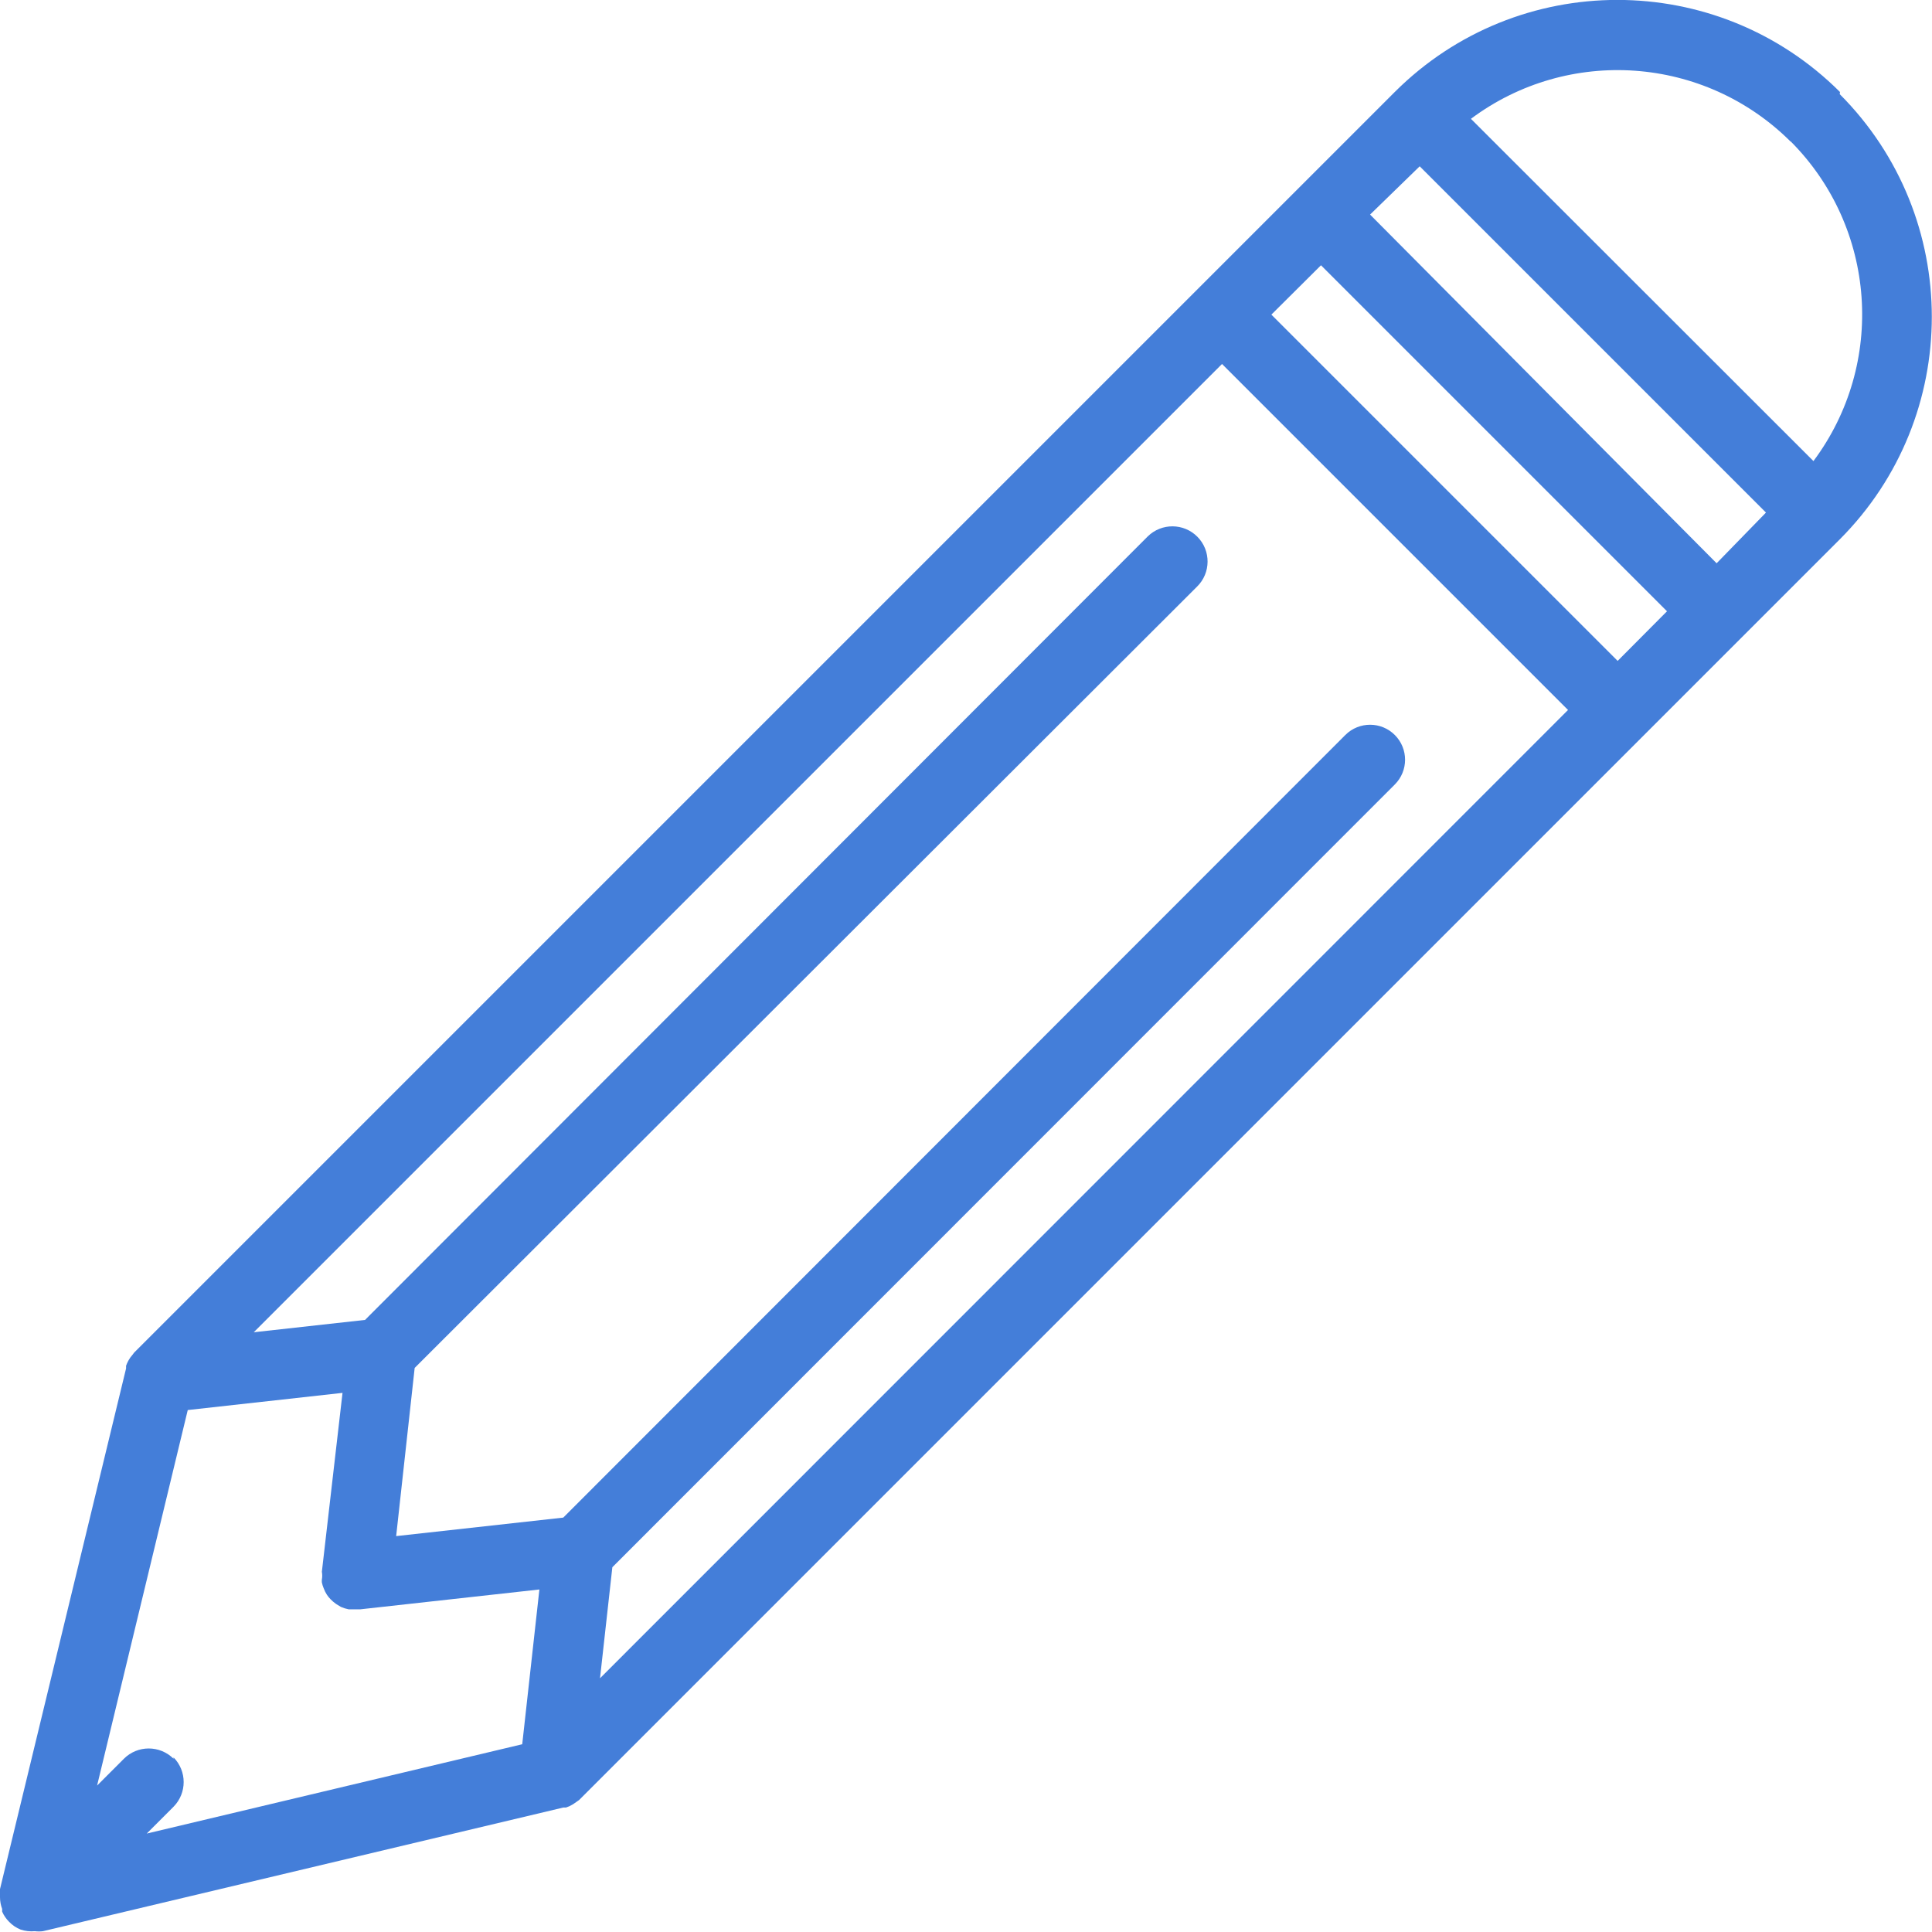
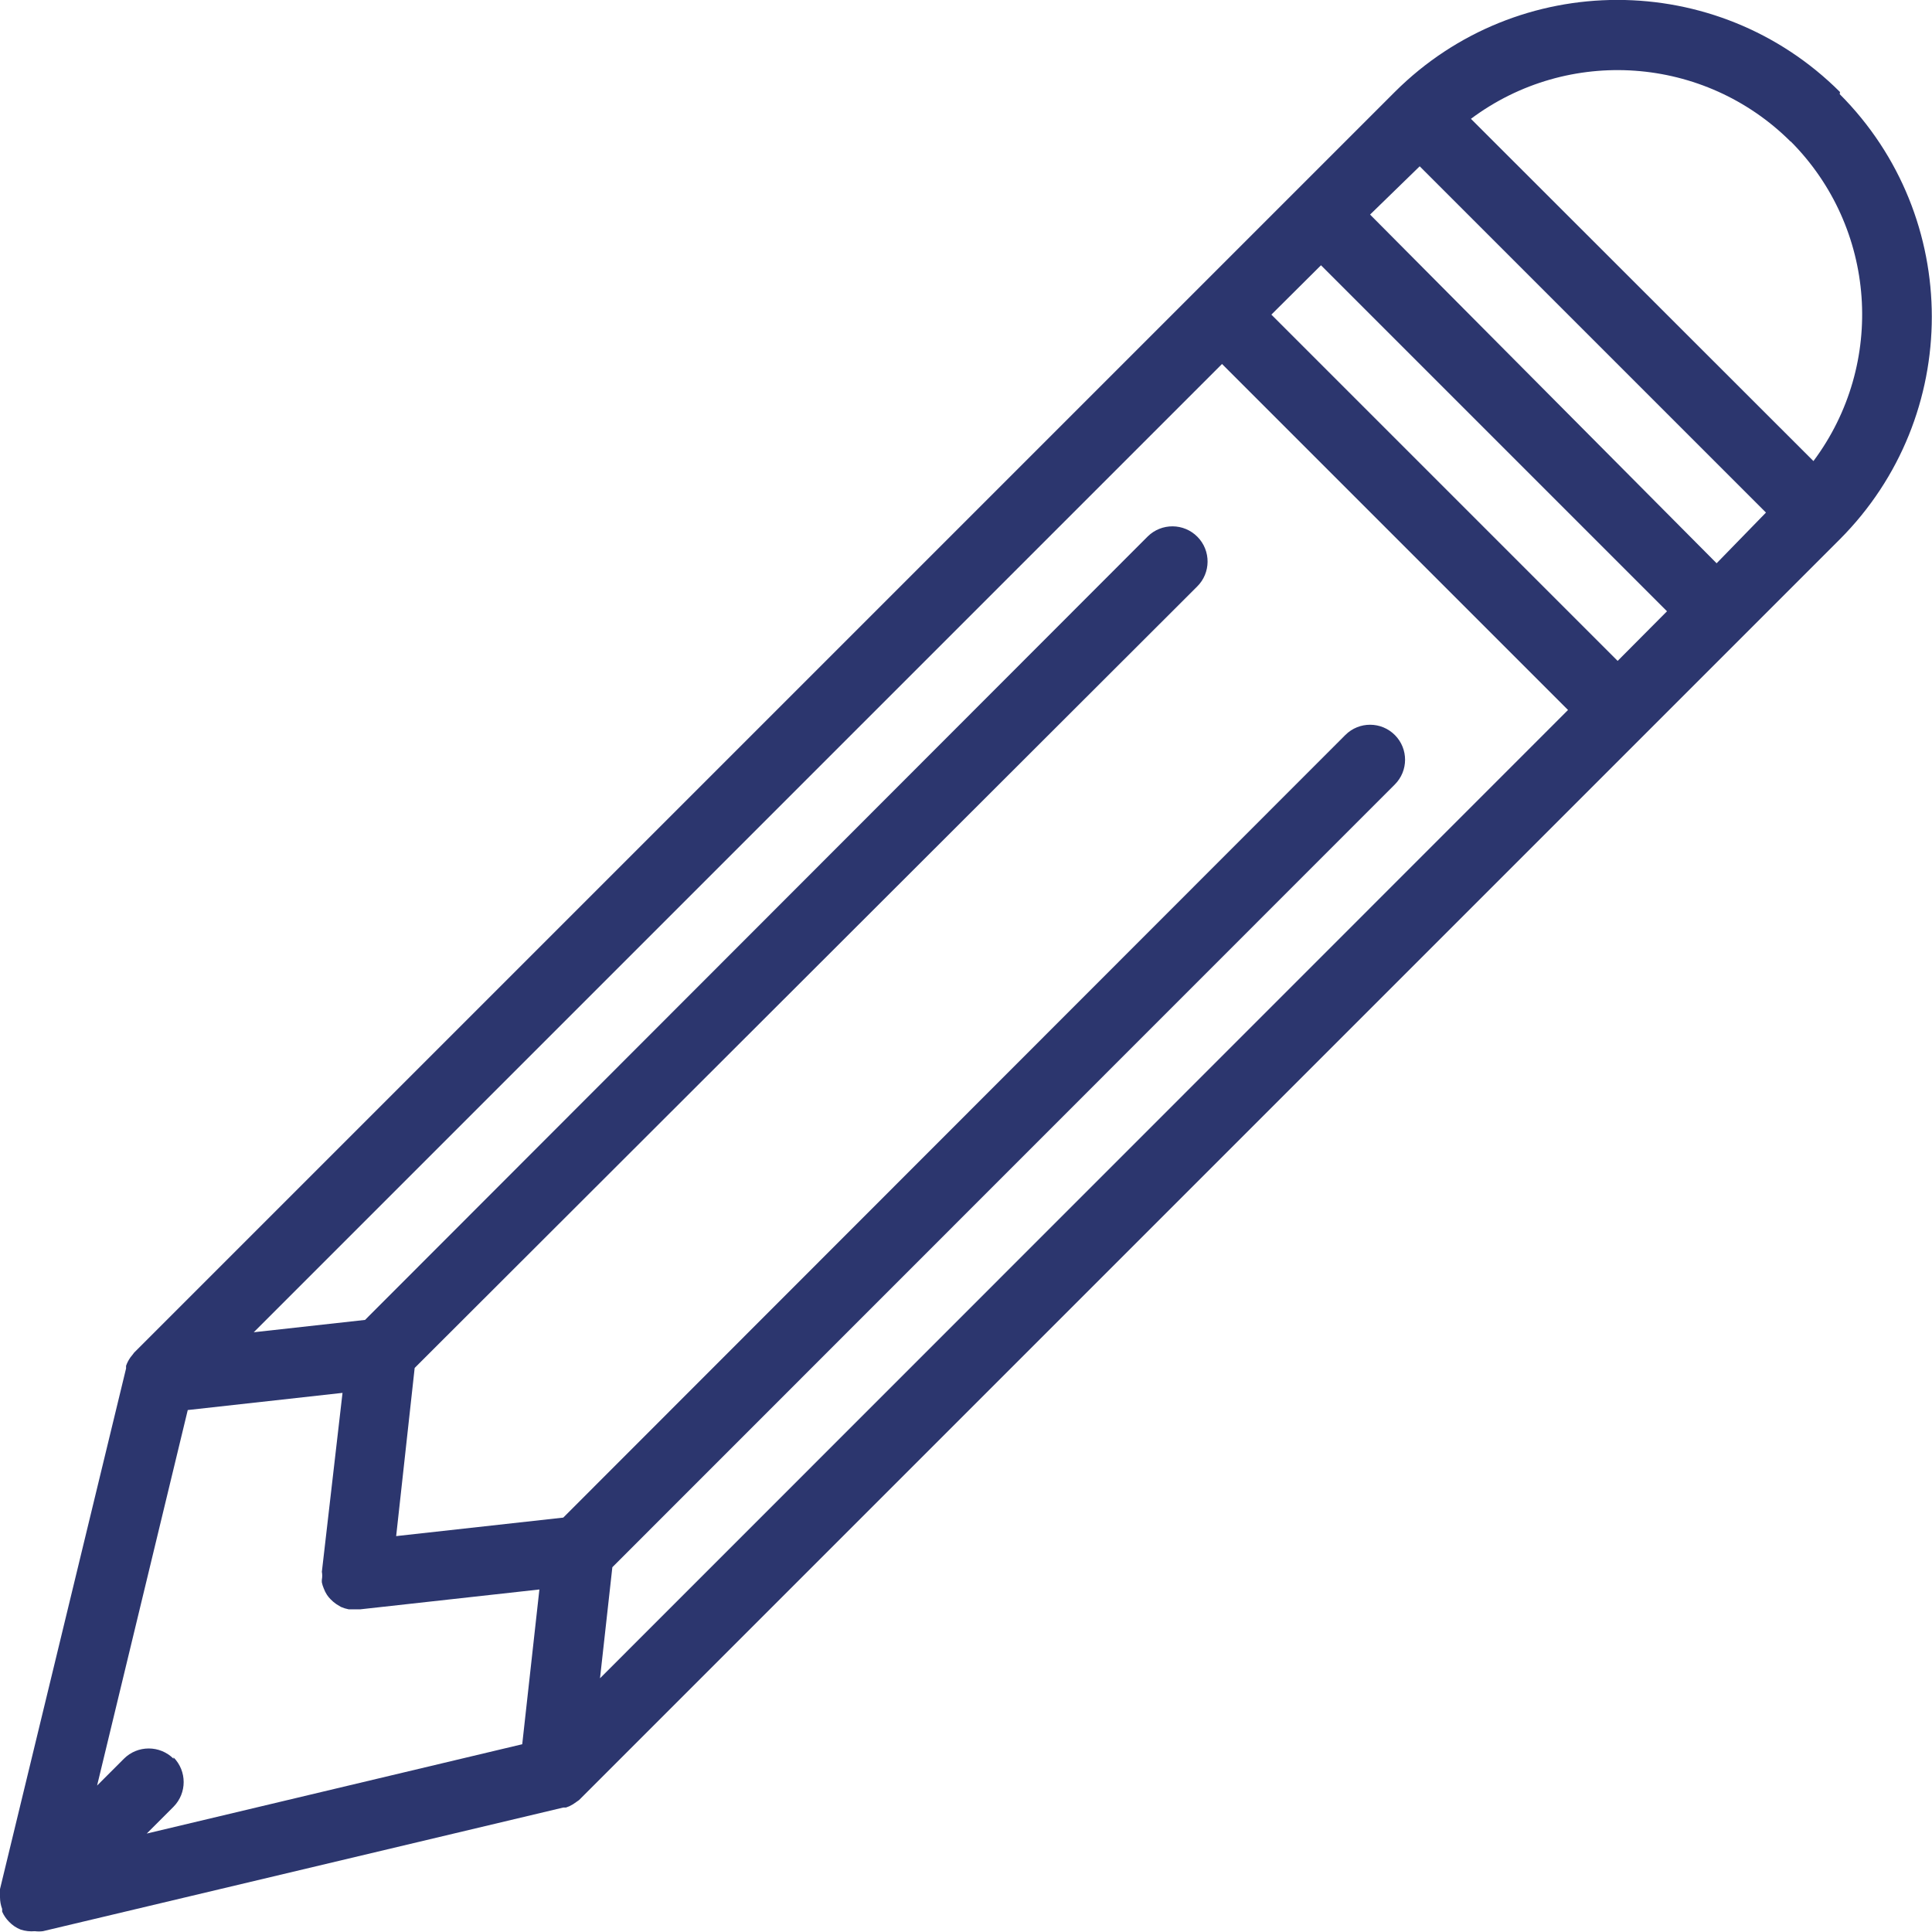
<svg xmlns="http://www.w3.org/2000/svg" viewBox="0 0 72.03 72.03">
  <defs>
-     <style>.cls-1{fill:#447ed9;}</style>
+     <style>.cls-1{fill:#2C366E;}</style>
  </defs>
  <g id="Capa_2" data-name="Capa 2">
    <g id="Capa_1-2" data-name="Capa 1">
      <path class="cls-1" d="M68.6,3.43a11.75,11.75,0,0,0-16.6,0l-47,47-.06.08-.08.1a1.33,1.33,0,0,0-.16.31.66.66,0,0,0,0,.1l0,0L0,70.43a1.22,1.22,0,0,0,0,.26s0,0,0,.05a1.26,1.26,0,0,0,.08.43l0,.1a1.2,1.2,0,0,0,.26.38,1.21,1.21,0,0,0,.43.29A1.32,1.32,0,0,0,1.3,72a1.21,1.21,0,0,0,.3,0L21,67.39l.1,0,.13-.05a1.39,1.39,0,0,0,.26-.16l.1-.07,0,0,47-47a11.75,11.75,0,0,0,0-16.6ZM66.76,5.27a9.14,9.14,0,0,1,.85,11.92L54.84,4.43a9.14,9.14,0,0,1,11.92.85ZM60.31,24.64,47.4,11.73l1.85-1.84,12.9,12.9ZM6.47,65.57a1.31,1.31,0,0,0-1.85,0l-1,1L7,52.57l5.77-.64L12,58.6a.8.8,0,0,1,0,.29A.65.65,0,0,0,12,59a1.19,1.19,0,0,0,.07.22,1.15,1.15,0,0,0,.12.24,1.22,1.22,0,0,0,.13.16,1.48,1.48,0,0,0,.21.18l.18.11A1.39,1.39,0,0,0,13,60l.14,0h.29l6.68-.74-.64,5.77-14,3.33,1-1a1.31,1.31,0,0,0,0-1.84Zm16.36-7.14L52,29.25a1.3,1.3,0,0,0-1.84-1.85L21,56.58l-6.23.69L15.46,51,44.63,21.87A1.3,1.3,0,1,0,42.79,20L13.61,49.21l-4.15.46L45.56,13.57l12.9,12.9L22.37,62.57ZM64,21,51.08,8,52.93,6.2,65.84,19.11Zm0,0" />
    </g>
  </g>
</svg>
